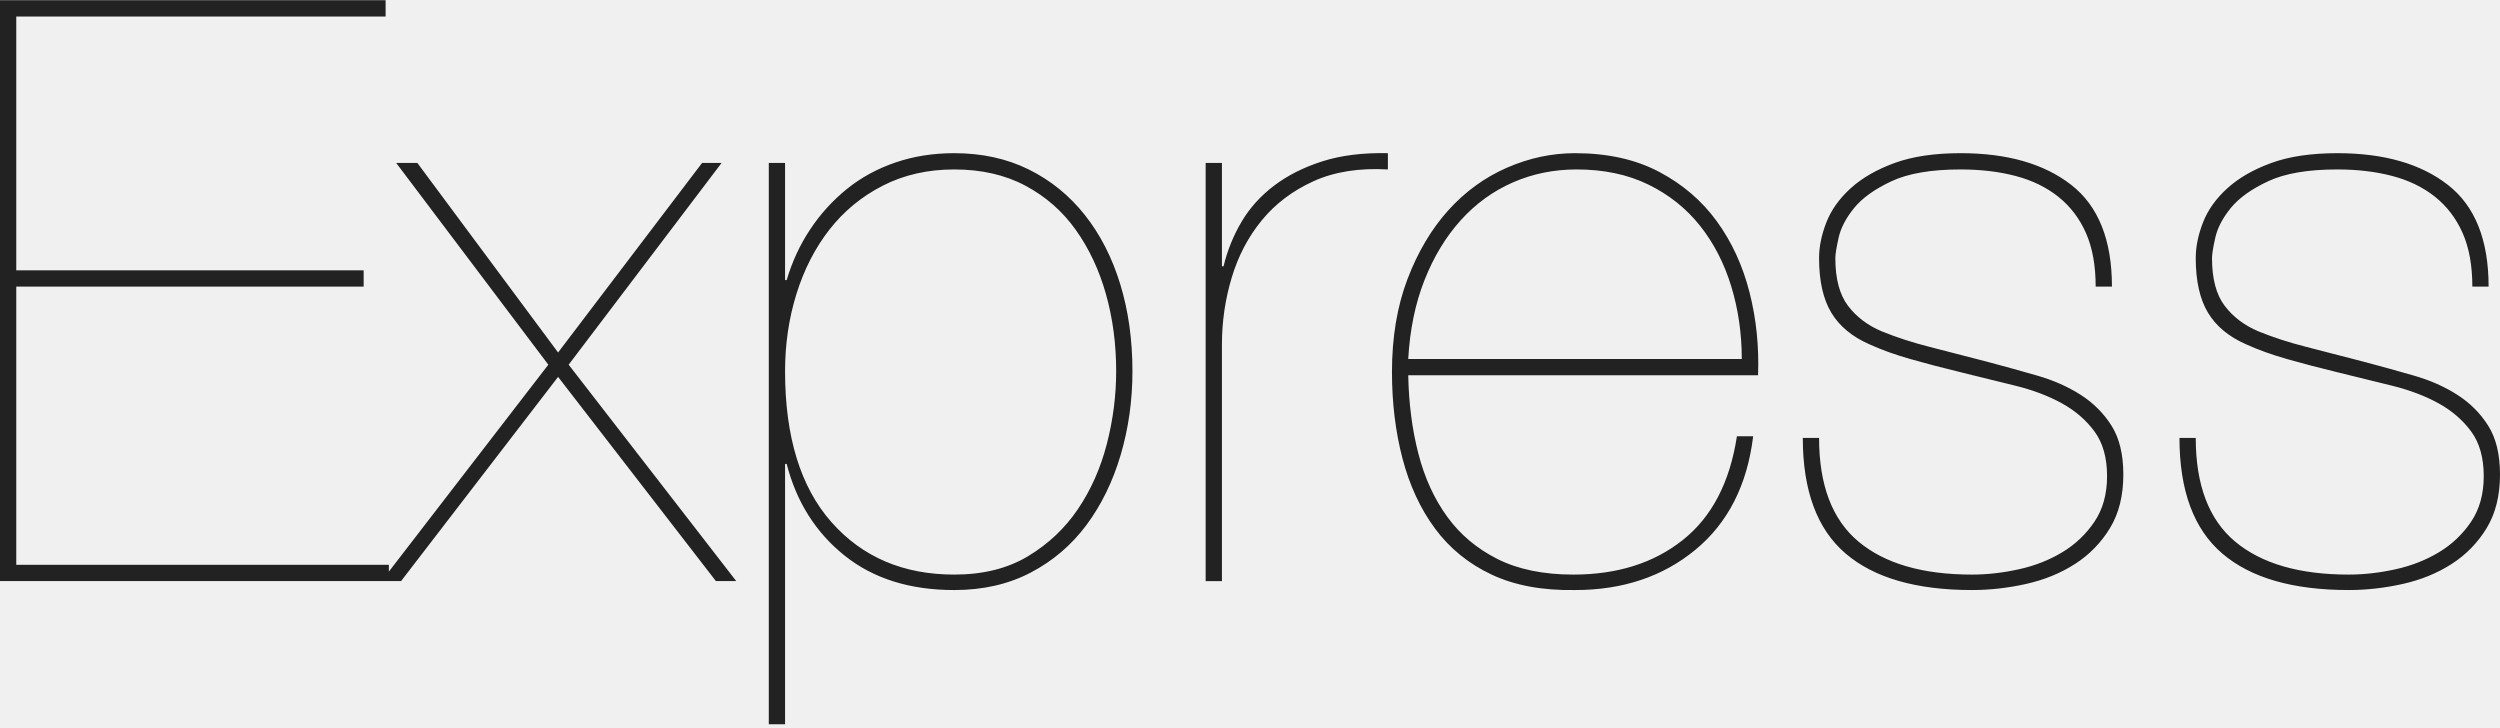
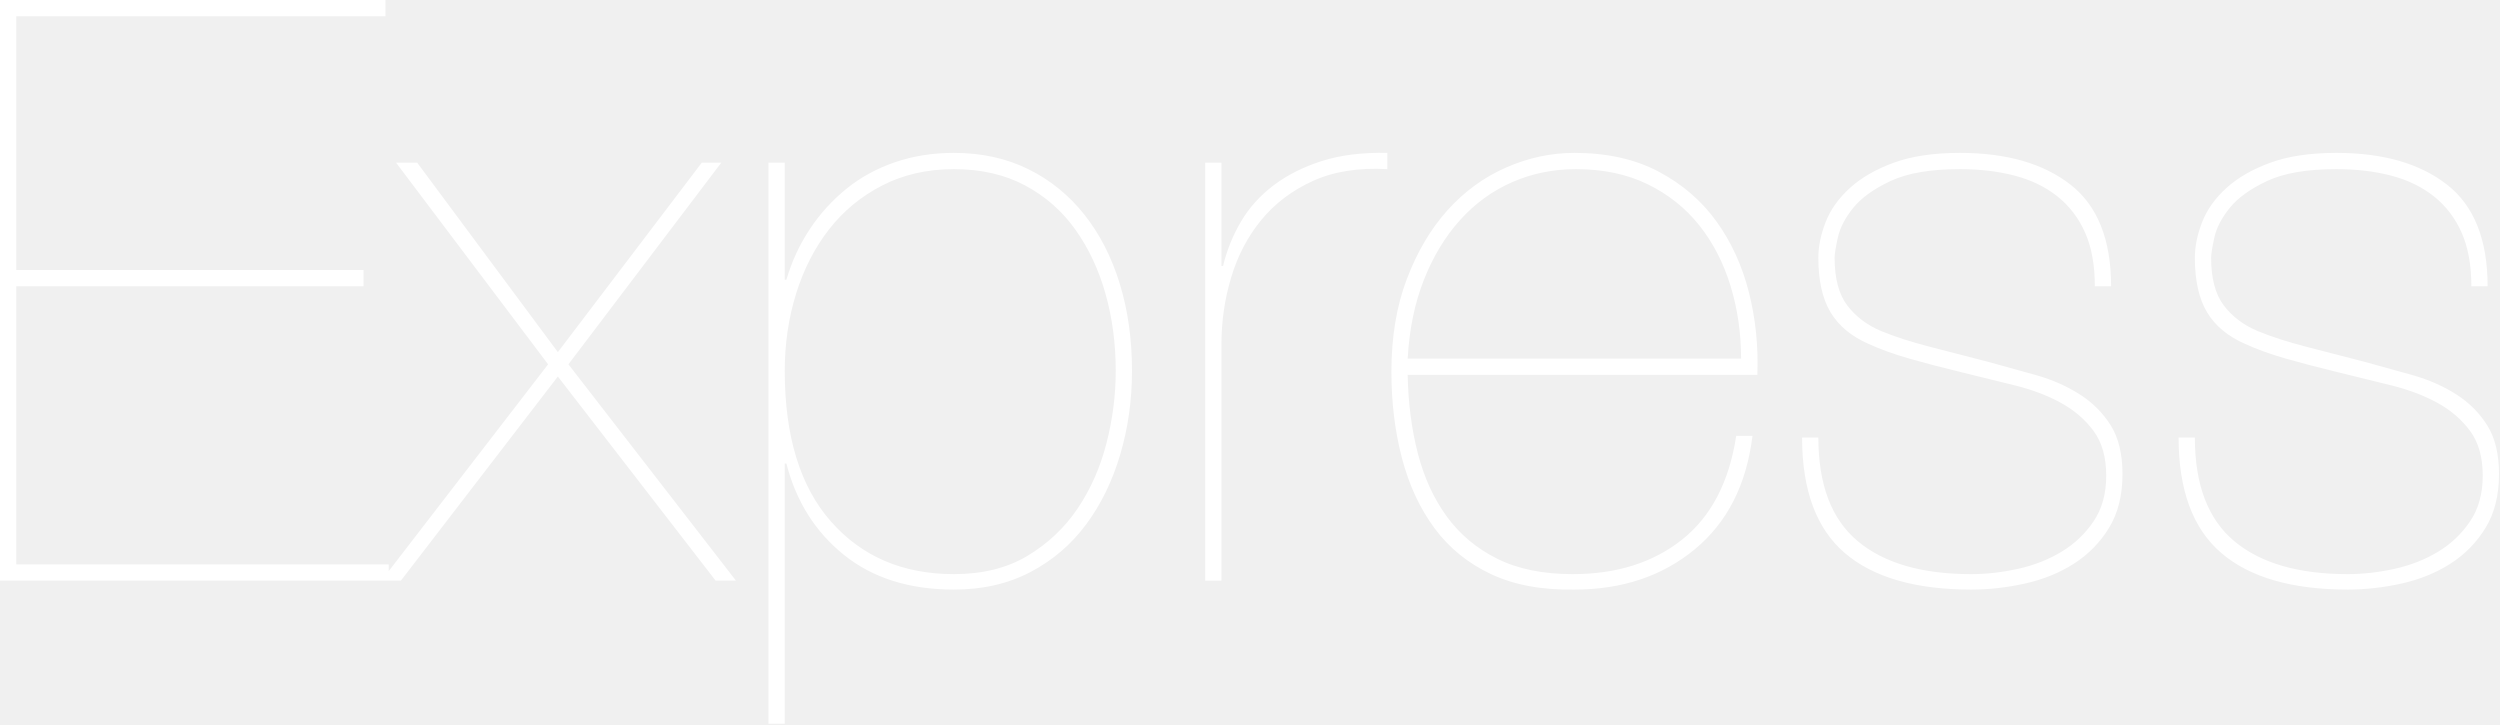
- <svg xmlns="http://www.w3.org/2000/svg" width="2500" height="728" viewBox="0 0 512 149">
-   <path d="M3.332 115.629V58.648h71.144v-3.333H3.332V3.332h75.642V0H0v118.961h79.64v-3.332H3.333zm140.455-82.307l-29.49 38.821-28.825-38.82H81.14l31.157 41.32L78.14 118.96h3.999l32.156-41.82 32.323 41.82h4.165l-34.322-44.319 31.323-41.32h-3.998zm16.994 114.963V94.97h.333c2 7.775 5.943 14.023 11.83 18.744 5.887 4.72 13.384 7.081 22.492 7.081 5.887 0 11.108-1.194 15.662-3.582s8.358-5.637 11.413-9.747c3.054-4.11 5.387-8.886 6.998-14.329 1.61-5.442 2.416-11.163 2.416-17.16 0-6.443-.834-12.386-2.5-17.828-1.666-5.443-4.082-10.164-7.247-14.162-3.166-3.999-6.998-7.11-11.497-9.33-4.498-2.222-9.58-3.333-15.245-3.333-4.332 0-8.358.639-12.079 1.916-3.721 1.278-7.025 3.082-9.913 5.415a36.674 36.674 0 0 0-7.498 8.247c-2.11 3.166-3.721 6.637-4.832 10.414h-.333V33.322h-3.332v114.963h3.332zm34.655-30.657c-10.44 0-18.827-3.582-25.158-10.746-6.331-7.164-9.497-17.467-9.497-30.907 0-5.554.778-10.83 2.333-15.828 1.555-4.998 3.804-9.386 6.747-13.162 2.944-3.777 6.582-6.776 10.913-8.997 4.332-2.222 9.22-3.333 14.662-3.333 5.554 0 10.414 1.111 14.579 3.333 4.165 2.221 7.609 5.248 10.33 9.08s4.776 8.22 6.165 13.162c1.388 4.943 2.082 10.191 2.082 15.745 0 4.999-.638 9.97-1.916 14.912-1.277 4.943-3.249 9.386-5.915 13.33-2.665 3.942-6.08 7.163-10.246 9.663-4.166 2.499-9.192 3.748-15.079 3.748zm54.816 1.333V70.477c0-4.665.666-9.22 2-13.662 1.332-4.443 3.387-8.359 6.164-11.746 2.777-3.388 6.303-6.054 10.58-7.998 4.276-1.944 9.358-2.749 15.245-2.416v-3.332c-5.11-.11-9.58.444-13.412 1.666-3.833 1.222-7.137 2.888-9.914 4.999-2.777 2.11-4.998 4.581-6.664 7.414a33.15 33.15 0 0 0-3.666 9.08h-.333v-21.16h-3.332v85.64h3.332zm38.154-42.153h71.643c.223-5.887-.36-11.551-1.749-16.994-1.388-5.443-3.61-10.275-6.664-14.495-3.055-4.221-6.998-7.609-11.83-10.164-4.832-2.555-10.58-3.832-17.244-3.832-4.777 0-9.442 1-13.996 3-4.554 1.999-8.553 4.914-11.996 8.746-3.443 3.832-6.22 8.525-8.33 14.08-2.11 5.553-3.166 11.884-3.166 18.993 0 6.331.722 12.246 2.166 17.744 1.444 5.498 3.665 10.275 6.664 14.329 3 4.054 6.86 7.192 11.58 9.413 4.72 2.222 10.413 3.277 17.078 3.166 9.774 0 17.994-2.75 24.658-8.247 6.665-5.499 10.608-13.246 11.83-23.243h-3.332c-1.444 9.442-5.138 16.523-11.08 21.243-5.943 4.721-13.412 7.081-22.41 7.081-6.109 0-11.274-1.055-15.495-3.165-4.22-2.11-7.664-4.999-10.33-8.664-2.665-3.666-4.637-7.97-5.914-12.913-1.278-4.942-1.972-10.302-2.083-16.078zm68.311-3.332h-68.31c.332-5.998 1.443-11.385 3.331-16.161 1.889-4.777 4.36-8.859 7.415-12.246 3.054-3.388 6.609-5.97 10.663-7.748 4.054-1.777 8.414-2.666 13.079-2.666 5.554 0 10.44 1.028 14.662 3.083 4.22 2.055 7.747 4.86 10.58 8.414 2.832 3.554 4.97 7.692 6.414 12.412 1.444 4.721 2.166 9.692 2.166 14.912zm72.477-14.828h3.332c0-9.553-2.777-16.495-8.33-20.827-5.555-4.332-13.108-6.498-22.66-6.498-5.332 0-9.83.667-13.496 2-3.665 1.332-6.664 3.054-8.997 5.164-2.332 2.11-3.998 4.443-4.998 6.998-1 2.555-1.5 4.999-1.5 7.331 0 4.665.833 8.386 2.5 11.163 1.666 2.777 4.276 4.943 7.83 6.498 2.444 1.11 5.22 2.11 8.331 3 3.11.888 6.72 1.832 10.83 2.831 3.665.89 7.275 1.778 10.83 2.666 3.554.889 6.692 2.083 9.413 3.582 2.722 1.5 4.943 3.416 6.665 5.749 1.721 2.332 2.582 5.387 2.582 9.163 0 3.666-.86 6.776-2.582 9.33a20.815 20.815 0 0 1-6.581 6.249c-2.666 1.61-5.638 2.776-8.914 3.498-3.277.722-6.47 1.083-9.58 1.083-10.108 0-17.856-2.249-23.243-6.747-5.387-4.499-8.08-11.58-8.08-21.244h-3.333c0 10.775 2.916 18.661 8.747 23.66 5.832 4.998 14.468 7.497 25.909 7.497 3.665 0 7.358-.417 11.08-1.25 3.72-.833 7.053-2.193 9.996-4.082a22.592 22.592 0 0 0 7.164-7.33c1.833-3 2.75-6.665 2.75-10.997 0-4.11-.806-7.442-2.416-9.997-1.611-2.554-3.721-4.665-6.332-6.331-2.61-1.666-5.553-2.971-8.83-3.915a516.08 516.08 0 0 0-9.914-2.75 1726.675 1726.675 0 0 0-12.246-3.165c-3.498-.889-6.747-1.944-9.746-3.166-2.888-1.222-5.193-2.971-6.915-5.248-1.722-2.277-2.582-5.526-2.582-9.747 0-.777.222-2.166.666-4.165.444-2 1.5-4.027 3.166-6.082 1.666-2.054 4.22-3.887 7.664-5.498 3.443-1.61 8.164-2.416 14.162-2.416 4.11 0 7.858.445 11.246 1.333 3.388.889 6.304 2.305 8.747 4.249 2.444 1.944 4.332 4.415 5.665 7.414 1.333 3 2 6.665 2 10.997zm77.141 0h3.332c0-9.553-2.776-16.495-8.33-20.827-5.554-4.332-13.107-6.498-22.66-6.498-5.331 0-9.83.667-13.495 2-3.666 1.332-6.665 3.054-8.997 5.164-2.333 2.11-3.999 4.443-4.999 6.998-1 2.555-1.499 4.999-1.499 7.331 0 4.665.833 8.386 2.5 11.163 1.665 2.777 4.276 4.943 7.83 6.498 2.444 1.11 5.22 2.11 8.33 3 3.11.888 6.72 1.832 10.83 2.831 3.666.89 7.276 1.778 10.83 2.666 3.555.889 6.692 2.083 9.414 3.582 2.721 1.5 4.943 3.416 6.664 5.749 1.722 2.332 2.583 5.387 2.583 9.163 0 3.666-.861 6.776-2.583 9.33a20.815 20.815 0 0 1-6.58 6.249c-2.667 1.61-5.638 2.776-8.915 3.498-3.276.722-6.47 1.083-9.58 1.083-10.108 0-17.855-2.249-23.242-6.747-5.388-4.499-8.081-11.58-8.081-21.244h-3.332c0 10.775 2.915 18.661 8.747 23.66 5.831 4.998 14.467 7.497 25.908 7.497 3.666 0 7.359-.417 11.08-1.25 3.72-.833 7.053-2.193 9.997-4.082a22.592 22.592 0 0 0 7.164-7.33c1.833-3 2.749-6.665 2.749-10.997 0-4.11-.805-7.442-2.416-9.997-1.61-2.554-3.72-4.665-6.331-6.331-2.61-1.666-5.554-2.971-8.83-3.915a516.071 516.071 0 0 0-9.914-2.75 1726.65 1726.65 0 0 0-12.246-3.165c-3.499-.889-6.748-1.944-9.747-3.166-2.888-1.222-5.193-2.971-6.914-5.248-1.722-2.277-2.583-5.526-2.583-9.747 0-.777.222-2.166.667-4.165.444-2 1.5-4.027 3.165-6.082 1.666-2.054 4.221-3.887 7.664-5.498 3.444-1.61 8.164-2.416 14.163-2.416 4.11 0 7.858.445 11.246 1.333 3.388.889 6.303 2.305 8.747 4.249 2.444 1.944 4.332 4.415 5.665 7.414 1.333 3 2 6.665 2 10.997z" fill="#222" />
+ <svg xmlns="http://www.w3.org/2000/svg" width="2501" height="725" stroke="#000" stroke-linecap="round" stroke-linejoin="round" fill="#fff" fill-rule="evenodd">
+   <path d="M16.27 564.595V286.367h347.383v-16.274H16.27V16.27h369.346V0H0v580.864h388.867v-16.27H16.274zM702.085 162.705L558.091 352.261 417.344 162.71h-21.152l152.134 201.758L381.543 580.859h19.526l157.012-204.199 157.827 204.199h20.337L568.657 364.458l152.944-201.758h-19.521zm82.979 561.343V463.721h1.626c9.766 37.964 29.019 68.472 57.764 91.523s65.352 34.575 109.824 34.575c28.745 0 54.238-5.83 76.475-17.49s40.81-27.524 55.727-47.593 26.304-43.389 34.17-69.966 11.797-54.507 11.797-83.789c0-31.46-4.072-60.478-12.207-87.051s-19.932-49.629-35.386-69.15-34.17-34.717-56.138-45.557c-21.963-10.85-46.777-16.274-74.439-16.274-21.152 0-40.81 3.12-58.98 9.355s-34.302 15.049-48.403 26.44c-14.184 11.479-26.53 25.059-36.611 40.269-10.303 15.459-18.169 32.407-23.594 50.85h-1.626V162.705H768.794v561.343h16.27zm169.214-149.692c-50.977 0-91.929-17.49-122.842-52.471s-46.372-85.288-46.372-150.913c0-27.119 3.799-52.881 11.392-77.285s18.574-45.83 32.944-64.267 32.139-33.086 53.286-43.931 45.02-16.274 71.592-16.274c27.119 0 50.85 5.425 71.186 16.274s37.153 25.625 50.44 44.336 23.32 40.137 30.102 64.268 10.166 49.761 10.166 76.88c0 24.409-3.115 48.682-9.355 72.812s-15.864 45.83-28.882 65.088c-13.013 19.248-29.688 34.976-50.029 47.183s-44.883 18.301-73.628 18.301zm267.656 6.509V344.126c0-22.778 3.252-45.02 9.766-66.709 6.504-21.694 16.538-40.815 30.098-57.353s30.776-29.561 51.66-39.053 45.693-13.423 74.439-11.797v-16.27c-24.951-.537-46.777 2.168-65.488 8.135-18.716 5.967-34.849 14.102-48.408 24.409s-24.404 22.368-32.539 36.201c-8.129 13.811-14.161 28.753-17.9 44.336h-1.626V162.705h-16.27v418.164h16.27zm186.299-205.825h349.819c1.089-28.745-1.758-56.401-8.54-82.978s-17.627-50.171-32.539-70.776-34.17-37.153-57.764-49.629-51.66-18.711-84.199-18.711c-23.325 0-46.104 4.883-68.34 14.649s-41.763 23.994-58.574 42.705-30.371 41.626-40.674 68.75c-10.303 27.114-15.459 58.027-15.459 92.739 0 30.913 3.525 59.795 10.576 86.641s17.896 50.171 32.539 69.966 33.496 35.117 56.543 45.962 50.845 16.001 83.389 15.459c47.725 0 87.861-13.428 120.4-40.269 32.544-26.851 51.797-64.678 57.764-113.491h-16.27c-7.051 46.103-25.088 80.679-54.101 103.726-29.019 23.052-65.488 34.575-109.424 34.575-29.829 0-55.049-5.151-75.659-15.454s-37.422-24.409-50.439-42.305-22.642-38.916-28.877-63.052c-6.24-24.131-9.629-50.303-10.171-78.506zm333.55-16.27h-333.545c1.621-29.287 7.046-55.591 16.265-78.911s21.289-43.257 36.206-59.795c14.912-16.543 32.27-29.15 52.065-37.832s41.084-13.018 63.862-13.018c27.119 0 50.977 5.019 71.592 15.054 20.605 10.034 37.827 23.73 51.66 41.084s24.268 37.559 31.318 60.605 10.576 47.324 10.576 72.812zm353.892-72.402h16.27c0-46.645-13.56-80.542-40.674-101.694-27.124-21.152-64.004-31.729-110.644-31.729-26.035 0-47.998 3.257-65.898 9.766s-32.539 14.912-43.931 25.215-19.521 21.694-24.404 34.17-7.324 24.409-7.324 35.796c0 22.778 4.067 40.947 12.207 54.507 8.135 13.559 20.879 24.136 38.232 31.729 11.934 5.42 25.488 10.303 40.679 14.648 15.186 4.336 32.813 8.945 52.881 13.823l52.881 13.018c17.354 4.341 32.676 10.171 45.962 17.49 13.291 7.324 24.136 16.68 32.544 28.071s12.607 26.304 12.607 44.741c0 17.9-4.199 33.086-12.607 45.557-8.337 12.411-19.309 22.829-32.134 30.513-13.018 7.861-27.529 13.555-43.525 17.08-16.001 3.525-31.592 5.288-46.777 5.288-49.356 0-87.188-10.981-113.491-32.944s-39.453-56.543-39.453-103.731h-16.274c0 52.612 14.238 91.118 42.71 115.527s70.645 36.606 126.509 36.606c17.895 0 35.928-2.036 54.102-6.104 18.164-4.067 34.438-10.708 48.809-19.932 14.248-9.093 26.216-21.338 34.98-35.791 8.95-14.648 13.428-32.544 13.428-53.696 0-20.068-3.936-36.338-11.797-48.813s-18.169-22.778-30.918-30.913c-12.744-8.135-27.114-14.507-43.115-19.116l-48.408-13.428-59.795-15.454c-17.08-4.341-32.944-9.492-47.588-15.459-14.102-5.967-25.357-14.507-33.765-25.625s-12.607-26.982-12.607-47.593c0-3.794 1.084-10.576 3.252-20.337s7.324-19.663 15.459-29.697 20.605-18.98 37.422-26.846 39.863-11.797 69.15-11.797c20.068 0 38.369 2.173 54.912 6.509s30.781 11.255 42.71 20.747c11.934 9.492 21.152 21.558 27.661 36.201 6.509 14.649 9.766 32.544 9.766 53.696zm376.665 0h16.27c0-46.645-13.555-80.542-40.674-101.694s-63.999-31.729-110.645-31.729c-26.03 0-47.998 3.257-65.894 9.766-17.901 6.504-32.544 14.912-43.931 25.215s-19.526 21.694-24.409 34.17-7.319 24.409-7.319 35.796c0 22.778 4.067 40.947 12.207 54.507 8.13 13.559 20.879 24.136 38.232 31.729 11.934 5.42 25.488 10.303 40.674 14.648 15.186 4.336 32.812 8.945 52.881 13.823l52.881 13.018c17.358 4.341 32.676 10.171 45.967 17.49s24.136 16.68 32.539 28.071c8.408 11.387 12.612 26.304 12.612 44.741 0 17.9-4.204 33.086-12.612 45.557-8.335 12.41-19.305 22.828-32.129 30.513-13.023 7.861-27.529 13.555-43.53 17.08s-31.592 5.288-46.777 5.288c-49.355 0-87.183-10.981-113.486-32.944s-39.458-56.543-39.458-103.731h-16.27c0 52.612 14.233 91.118 42.71 115.527s70.64 36.606 126.504 36.606c17.901 0 35.933-2.036 54.102-6.104s34.438-10.708 48.814-19.932c14.248-9.093 26.216-21.338 34.98-35.791 8.95-14.648 13.423-32.544 13.423-53.696 0-20.068-3.93-36.338-11.797-48.813-7.861-12.471-18.164-22.778-30.913-30.913-12.744-8.135-27.119-14.507-43.115-19.116l-48.408-13.428-59.795-15.454c-17.085-4.341-32.949-9.492-47.593-15.459-14.102-5.967-25.356-14.507-33.76-25.625s-12.612-26.982-12.612-47.593c0-3.794 1.084-10.576 3.257-20.337 2.168-9.766 7.324-19.663 15.454-29.697s20.61-18.98 37.422-26.846 39.863-11.797 69.155-11.797c20.068 0 38.369 2.173 54.912 6.509s30.776 11.255 42.71 20.747 21.152 21.558 27.661 36.201c6.509 14.649 9.766 32.544 9.766 53.696z" stroke="none" fill-rule="nonzero" />
</svg>
